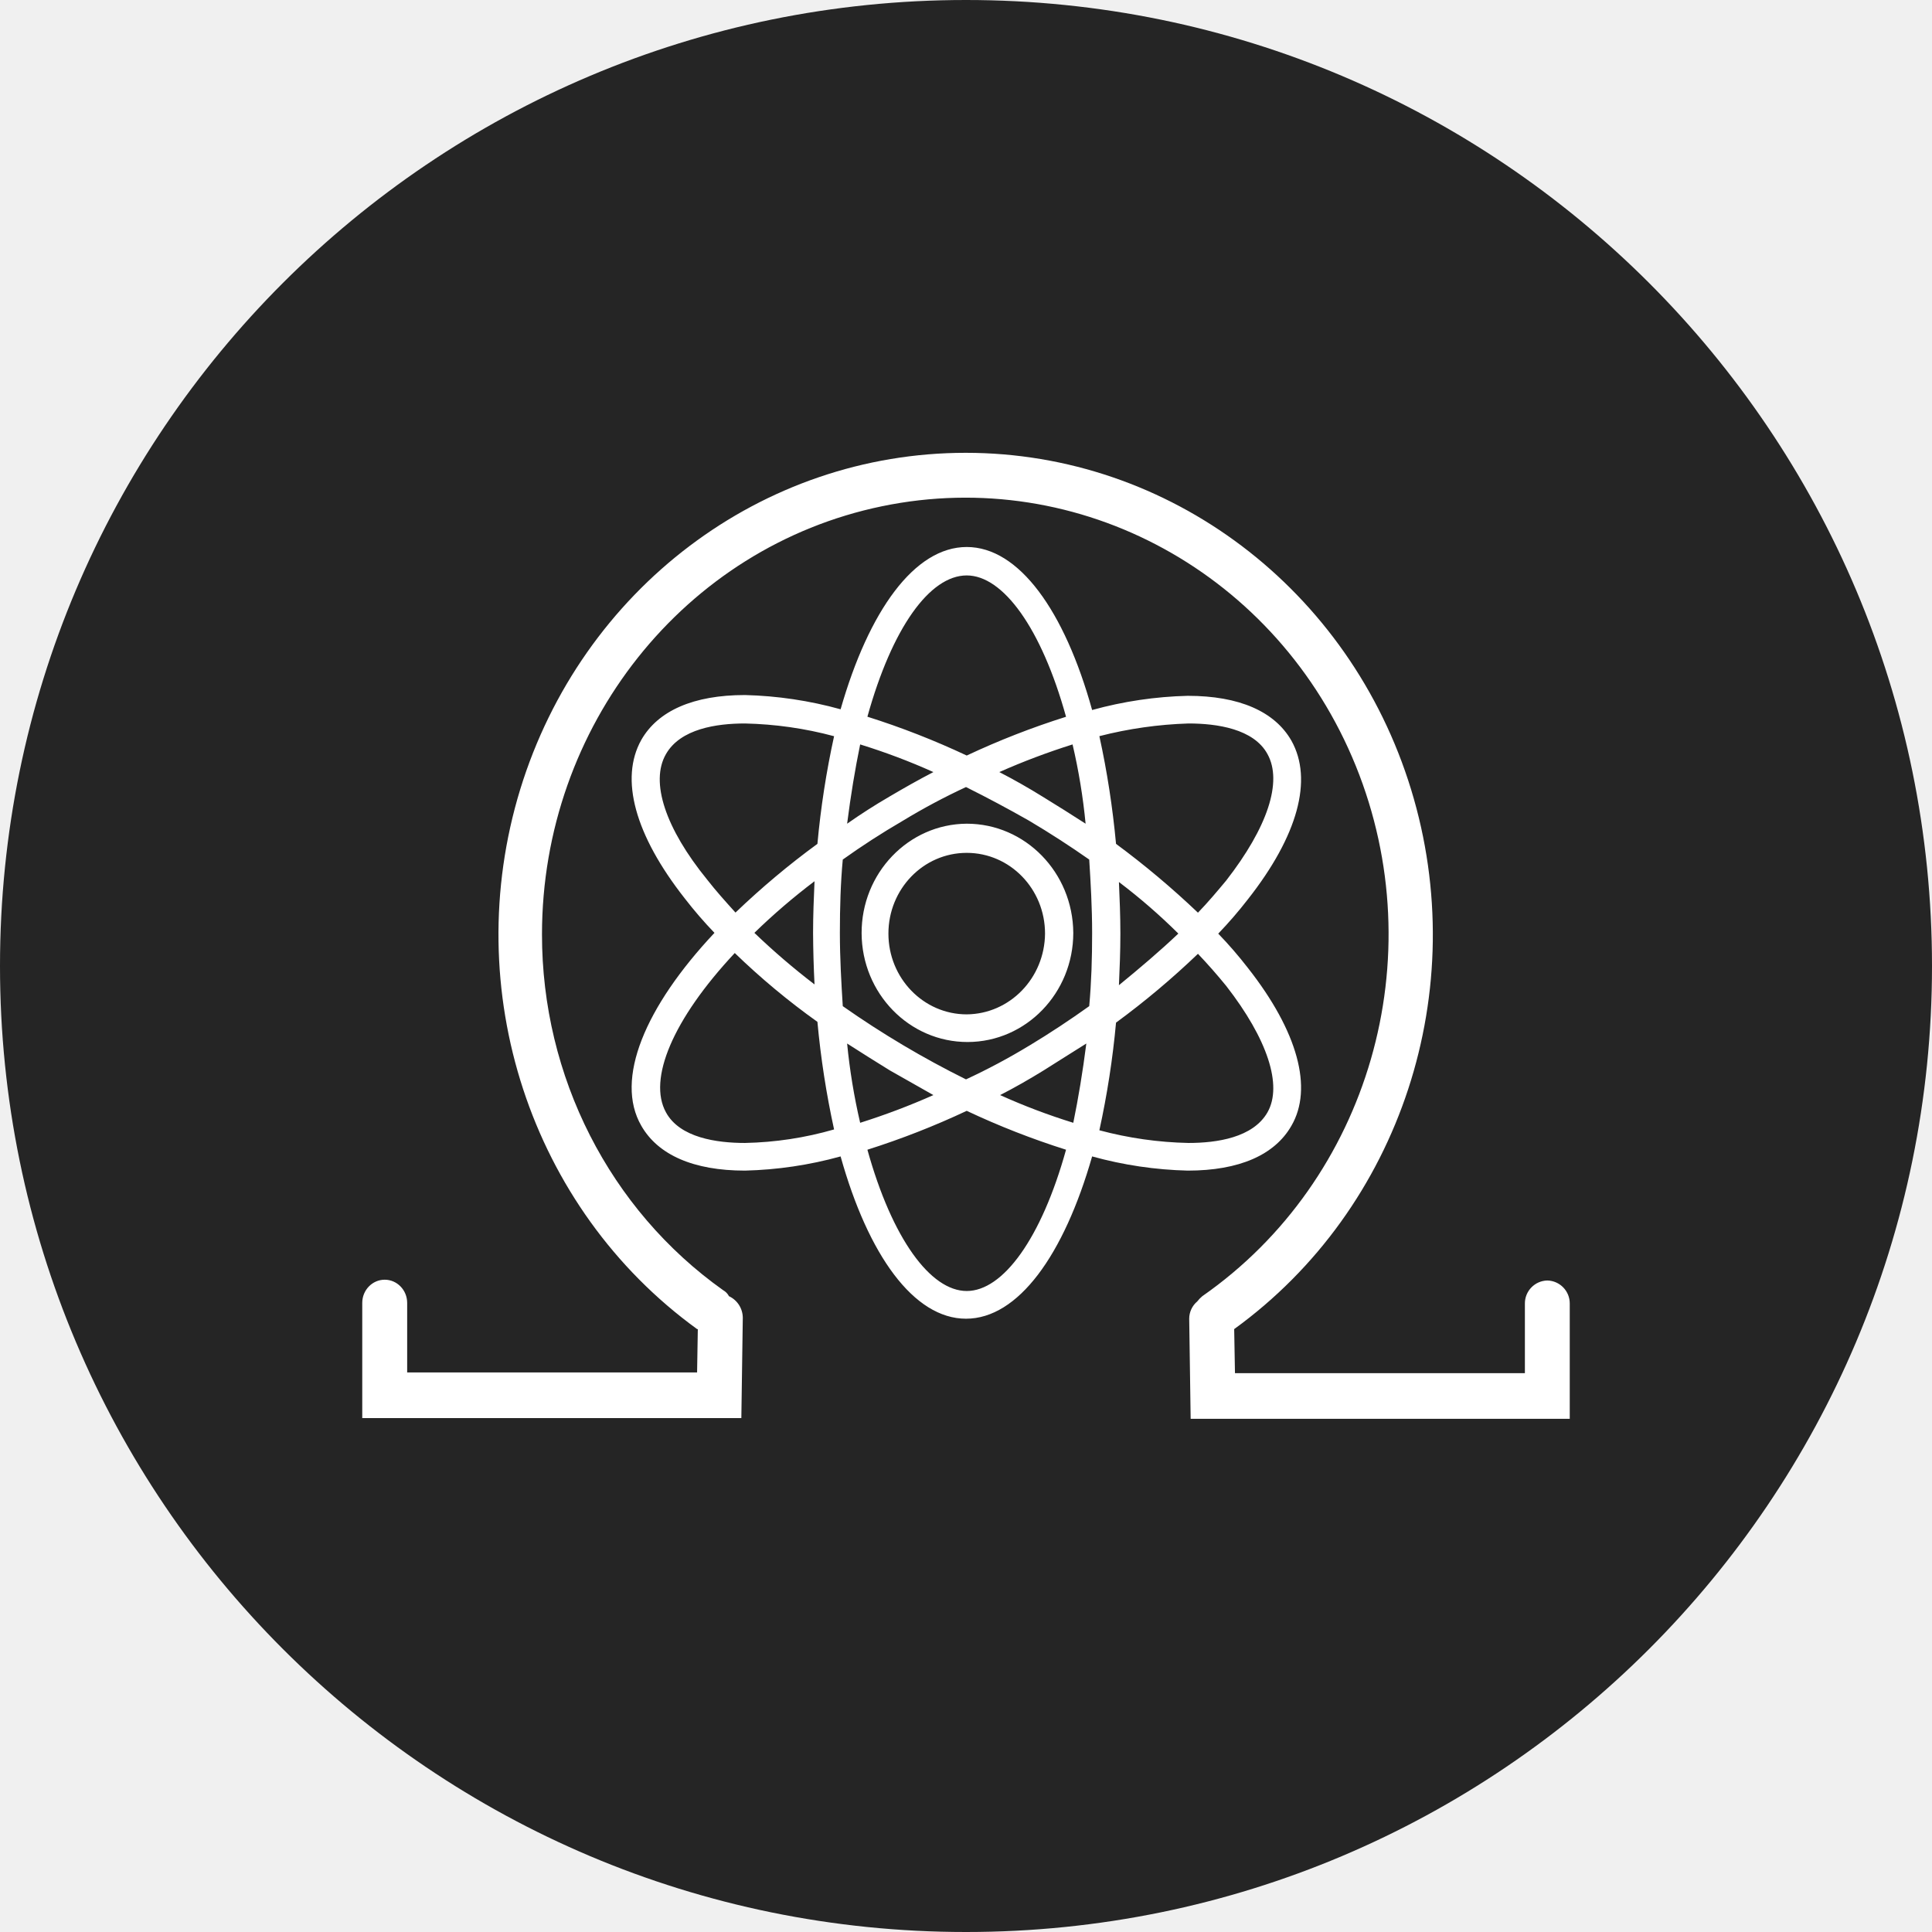
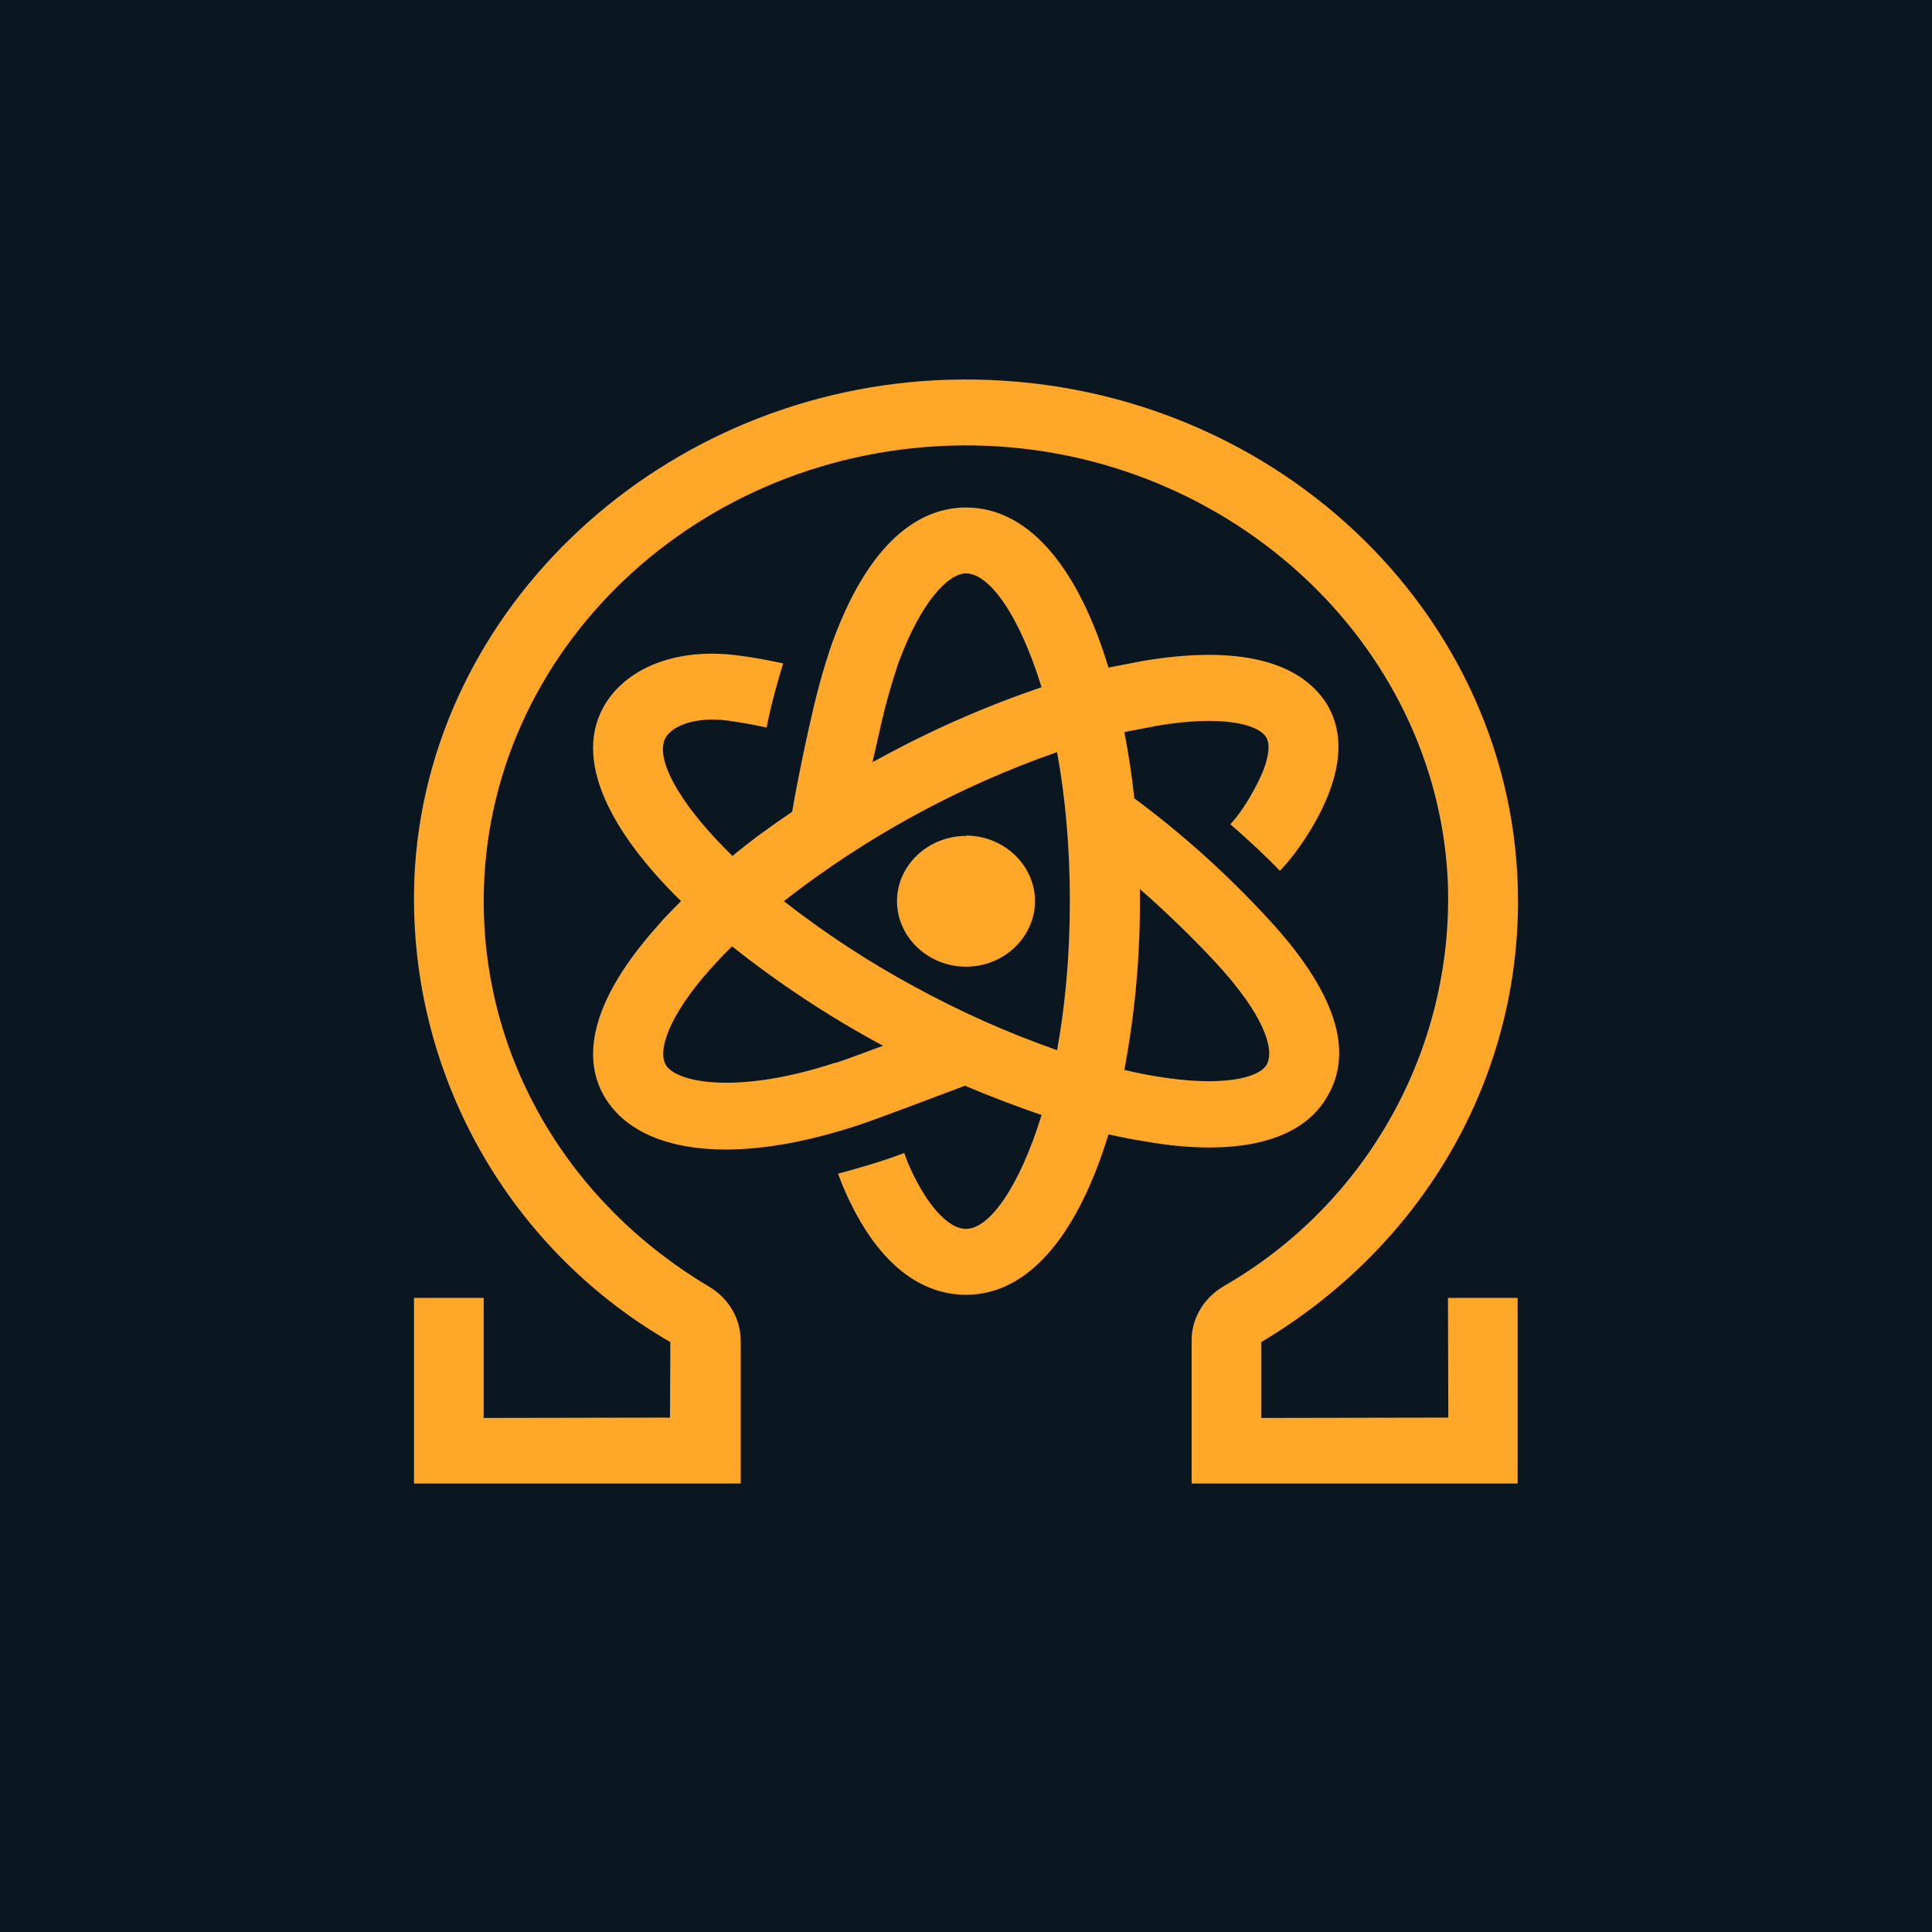
- <svg xmlns="http://www.w3.org/2000/svg" height="32" viewBox="0 0 32 32" width="32">
-   <g fill="none" fill-rule="evenodd">
-     <circle cx="16" cy="16" fill="#252525" r="16" />
-     <path d="M25.628 21.209a.38.38 0 01.372.384V23.5h-6.279l-.024-1.66a.375.375 0 01.133-.284.564.564 0 01.084-.087c2.767-1.93 3.83-5.605 2.542-8.784-1.289-3.179-4.572-4.978-7.847-4.3-3.274.677-5.631 3.644-5.632 7.09-.002 2.355 1.12 4.56 3.001 5.895a.241.241 0 01.096.099.397.397 0 01.229.359l-.024 1.66H6V21.58c0-.212.167-.384.372-.384s.372.172.372.384v1.152h4.802l.012-.718h-.012c-2.761-2.002-3.946-5.618-2.93-8.938C9.635 9.756 12.62 7.5 15.995 7.5s6.36 2.256 7.377 5.576c1.017 3.32-.168 6.936-2.93 8.938l.013.73h4.802v-1.151a.38.38 0 01.372-.384zm-4.958-5.176c.828 1.053 1.08 1.994.72 2.613-.276.483-.864.743-1.717.743a6.53 6.53 0 01-1.584-.235c-.468 1.635-1.225 2.688-2.089 2.688s-1.62-1.053-2.077-2.688a6.53 6.53 0 01-1.584.235c-.853 0-1.441-.26-1.717-.743-.444-.768.06-1.969 1.212-3.195a6.934 6.934 0 01-.492-.57c-.828-1.053-1.08-1.982-.72-2.626.276-.483.864-.743 1.717-.743a6.53 6.53 0 011.584.236c.468-1.635 1.225-2.688 2.089-2.688s1.62 1.053 2.077 2.7a6.53 6.53 0 011.584-.235c.853 0 1.441.26 1.717.743.36.644.108 1.573-.72 2.626a7.03 7.03 0 01-.492.57c.174.18.338.37.492.569zm-.985-4.05a6.798 6.798 0 00-1.476.21c.129.588.22 1.184.276 1.784.474.35.927.731 1.357 1.14.168-.174.324-.36.468-.533.684-.88.936-1.635.684-2.093-.228-.421-.84-.508-1.309-.508zm-2.64 5.338c.348-.21.684-.433.996-.656.036-.397.048-.793.048-1.214 0-.421-.024-.83-.048-1.214a15.667 15.667 0 00-.997-.644A21.38 21.38 0 0016 13.036c-.358.166-.706.352-1.044.557-.36.21-.685.421-.997.644-.036.384-.048.793-.048 1.214 0 .42.024.83.048 1.214A15.667 15.667 0 0016 17.878c.358-.166.706-.352 1.044-.557zm.948-.037c-.24.148-.468.297-.708.446-.24.148-.48.285-.72.408.394.178.799.331 1.212.459.084-.409.156-.843.216-1.313zm-2.533.854l-.72-.408c-.24-.149-.48-.298-.709-.446.043.442.115.88.216 1.313.412-.13.817-.283 1.213-.459zm-1.969-1.833a19.183 19.183 0 01-.024-.854c0-.297.012-.57.024-.855-.349.264-.682.549-.996.855.316.303.649.589.996.854zm.54-2.662a9.75 9.75 0 01.696-.446c.253-.149.493-.285.733-.409-.395-.178-.8-.33-1.213-.458-.084.408-.156.842-.216 1.313zm2.521-.855c.24.124.48.26.72.409.24.148.48.297.709.446a9.923 9.923 0 00-.216-1.313c-.412.13-.817.282-1.213.458zm1.981 1.82c.012.286.024.558.024.855 0 .297-.012.582-.024.855.348-.285.684-.57.984-.855a9.765 9.765 0 00-.984-.854zm-2.521-5.077c-.612 0-1.236.867-1.645 2.34.562.177 1.111.392 1.645.643a13.145 13.145 0 011.645-.642c-.409-1.474-1.045-2.341-1.645-2.341zm-4.982 2.96c-.264.458-.012 1.226.684 2.08.144.185.3.358.468.544.428-.41.88-.79 1.357-1.138.055-.6.147-1.196.276-1.783-.482-.13-.978-.2-1.476-.211-.469 0-1.069.087-1.309.508zm1.309 6.44c.499-.01.995-.085 1.476-.224a14.572 14.572 0 01-.276-1.782c-.483-.344-.94-.725-1.369-1.14-1.032 1.103-1.44 2.093-1.14 2.638.228.421.84.508 1.309.508zm3.673 2.452c.6 0 1.236-.867 1.645-2.34a13.146 13.146 0 01-1.645-.644 13.32 13.32 0 01-1.645.644c.409 1.473 1.045 2.34 1.645 2.34zm4.982-2.96c.252-.446 0-1.213-.684-2.093a9.288 9.288 0 00-.468-.532c-.428.41-.88.79-1.357 1.14a14.518 14.518 0 01-.276 1.783c.482.129.978.2 1.476.21.469 0 1.069-.087 1.309-.508zm-4.982-4.78c.97 0 1.758.807 1.765 1.808 0 .997-.783 1.806-1.749 1.808-.966.002-1.752-.803-1.757-1.8-.004-.997.775-1.81 1.741-1.816zm0 3.158c.714-.006 1.291-.601 1.297-1.338 0-.739-.58-1.337-1.297-1.337s-1.297.598-1.297 1.337.581 1.338 1.297 1.338z" fill="#fff" fill-rule="nonzero" />
-   </g>
+ <svg xmlns="http://www.w3.org/2000/svg" width="56" height="56" viewBox="0 0 56 56">
+   <path fill="#0A1720" d="M0 0h56v56H0z" />
+   <path d="M27.9 11c8.87-.05 16.1 6.75 16.1 15.12 0 5.22-2.78 10-7.44 12.78v2.2l5.42-.01-.01-3.47h2.02V43h-9.45v-4.13c-.01-.64.34-1.24.93-1.59a12.96 12.96 0 0 0 6.5-11.61c-.25-7.1-6.54-12.8-14.05-12.76-7.67.05-13.9 5.95-13.9 13.21 0 4.56 2.44 8.73 6.51 11.16.6.35.94.95.94 1.59V43H12v-5.38h2.02v3.48l5.4-.01.01-2.19a14.83 14.83 0 0 1-7.4-13.8c.54-7.83 7.56-14.06 15.87-14.1Zm7.15 22.26c2.04 0 2.98-.73 3.4-1.44.83-1.35.25-3.1-1.72-5.22a27.81 27.81 0 0 0-3.85-3.46c-.07-.65-.17-1.3-.29-1.92l.93-.18c1.87-.32 2.94-.06 3.18.33.16.26.04.81-.34 1.5-.32.6-.6.92-.7 1.02.58.5 1.1 1 1.44 1.35.17-.18.6-.65 1.07-1.5.72-1.33.82-2.45.29-3.33-.55-.88-1.9-1.82-5.29-1.26l-1.04.2c-.82-2.71-2.21-4.64-4.13-4.64-1.11 0-2.69.67-3.87 3.9-.05.13-.32.93-.53 1.82-.23.97-.45 2.01-.64 3.1-.62.42-1.2.84-1.73 1.28-1.6-1.56-2.27-2.88-1.93-3.44.2-.33.85-.61 1.82-.48.56.08.93.16 1.1.2.14-.72.34-1.4.48-1.86-.24-.05-.67-.15-1.3-.23-1.7-.23-3.18.3-3.86 1.41-.95 1.57.12 3.67 2.2 5.71-.25.25-.5.5-.71.75-2.21 2.49-2.03 4.07-1.49 4.95.6.99 1.85 1.5 3.5 1.5 1.12 0 2.43-.24 3.85-.71.68-.23 2.31-.85 3.08-1.14.75.32 1.5.6 2.22.85-.64 2.08-1.51 3.3-2.19 3.3-.54 0-1.19-.75-1.7-1.95a6.02 6.02 0 0 1-.09-.25c-.68.26-1.4.46-1.92.6l.14.36c1.1 2.6 2.55 3.15 3.57 3.15 1.92 0 3.3-1.93 4.13-4.65.36.08.7.15 1.04.2.71.13 1.34.18 1.88.18Zm-9.48-12.4c.2-.86.47-1.64.47-1.64.66-1.8 1.46-2.6 1.96-2.6.68 0 1.55 1.22 2.19 3.3a29.57 29.57 0 0 0-4.71 2.07l-.19.1.28-1.23Zm-1.35 9.94c-2.82.93-4.6.59-4.92.07-.24-.4.06-1.4 1.28-2.77.2-.22.41-.45.64-.67a29.34 29.34 0 0 0 4.26 2.82l.06.03.06.03c-.55.2-1.07.4-1.38.5Zm2.27-2.21a26.9 26.9 0 0 1-3.77-2.47 27.76 27.76 0 0 1 7.92-4.32c.23 1.26.37 2.71.37 4.32 0 1.6-.14 3.06-.37 4.32a27.75 27.75 0 0 1-4.15-1.85Zm6.55-2.82c.71.62 1.5 1.38 2.17 2.1 1.48 1.59 1.74 2.59 1.5 3-.25.39-1.32.64-3.19.33-.3-.05-.61-.11-.93-.19a26.06 26.06 0 0 0 .45-5.07v-.17ZM28 24.23c-1.1 0-2 .85-2 1.89s.9 1.9 2 1.9 2-.86 2-1.9-.9-1.9-2-1.9Z" fill="#FFA729" />
</svg>
